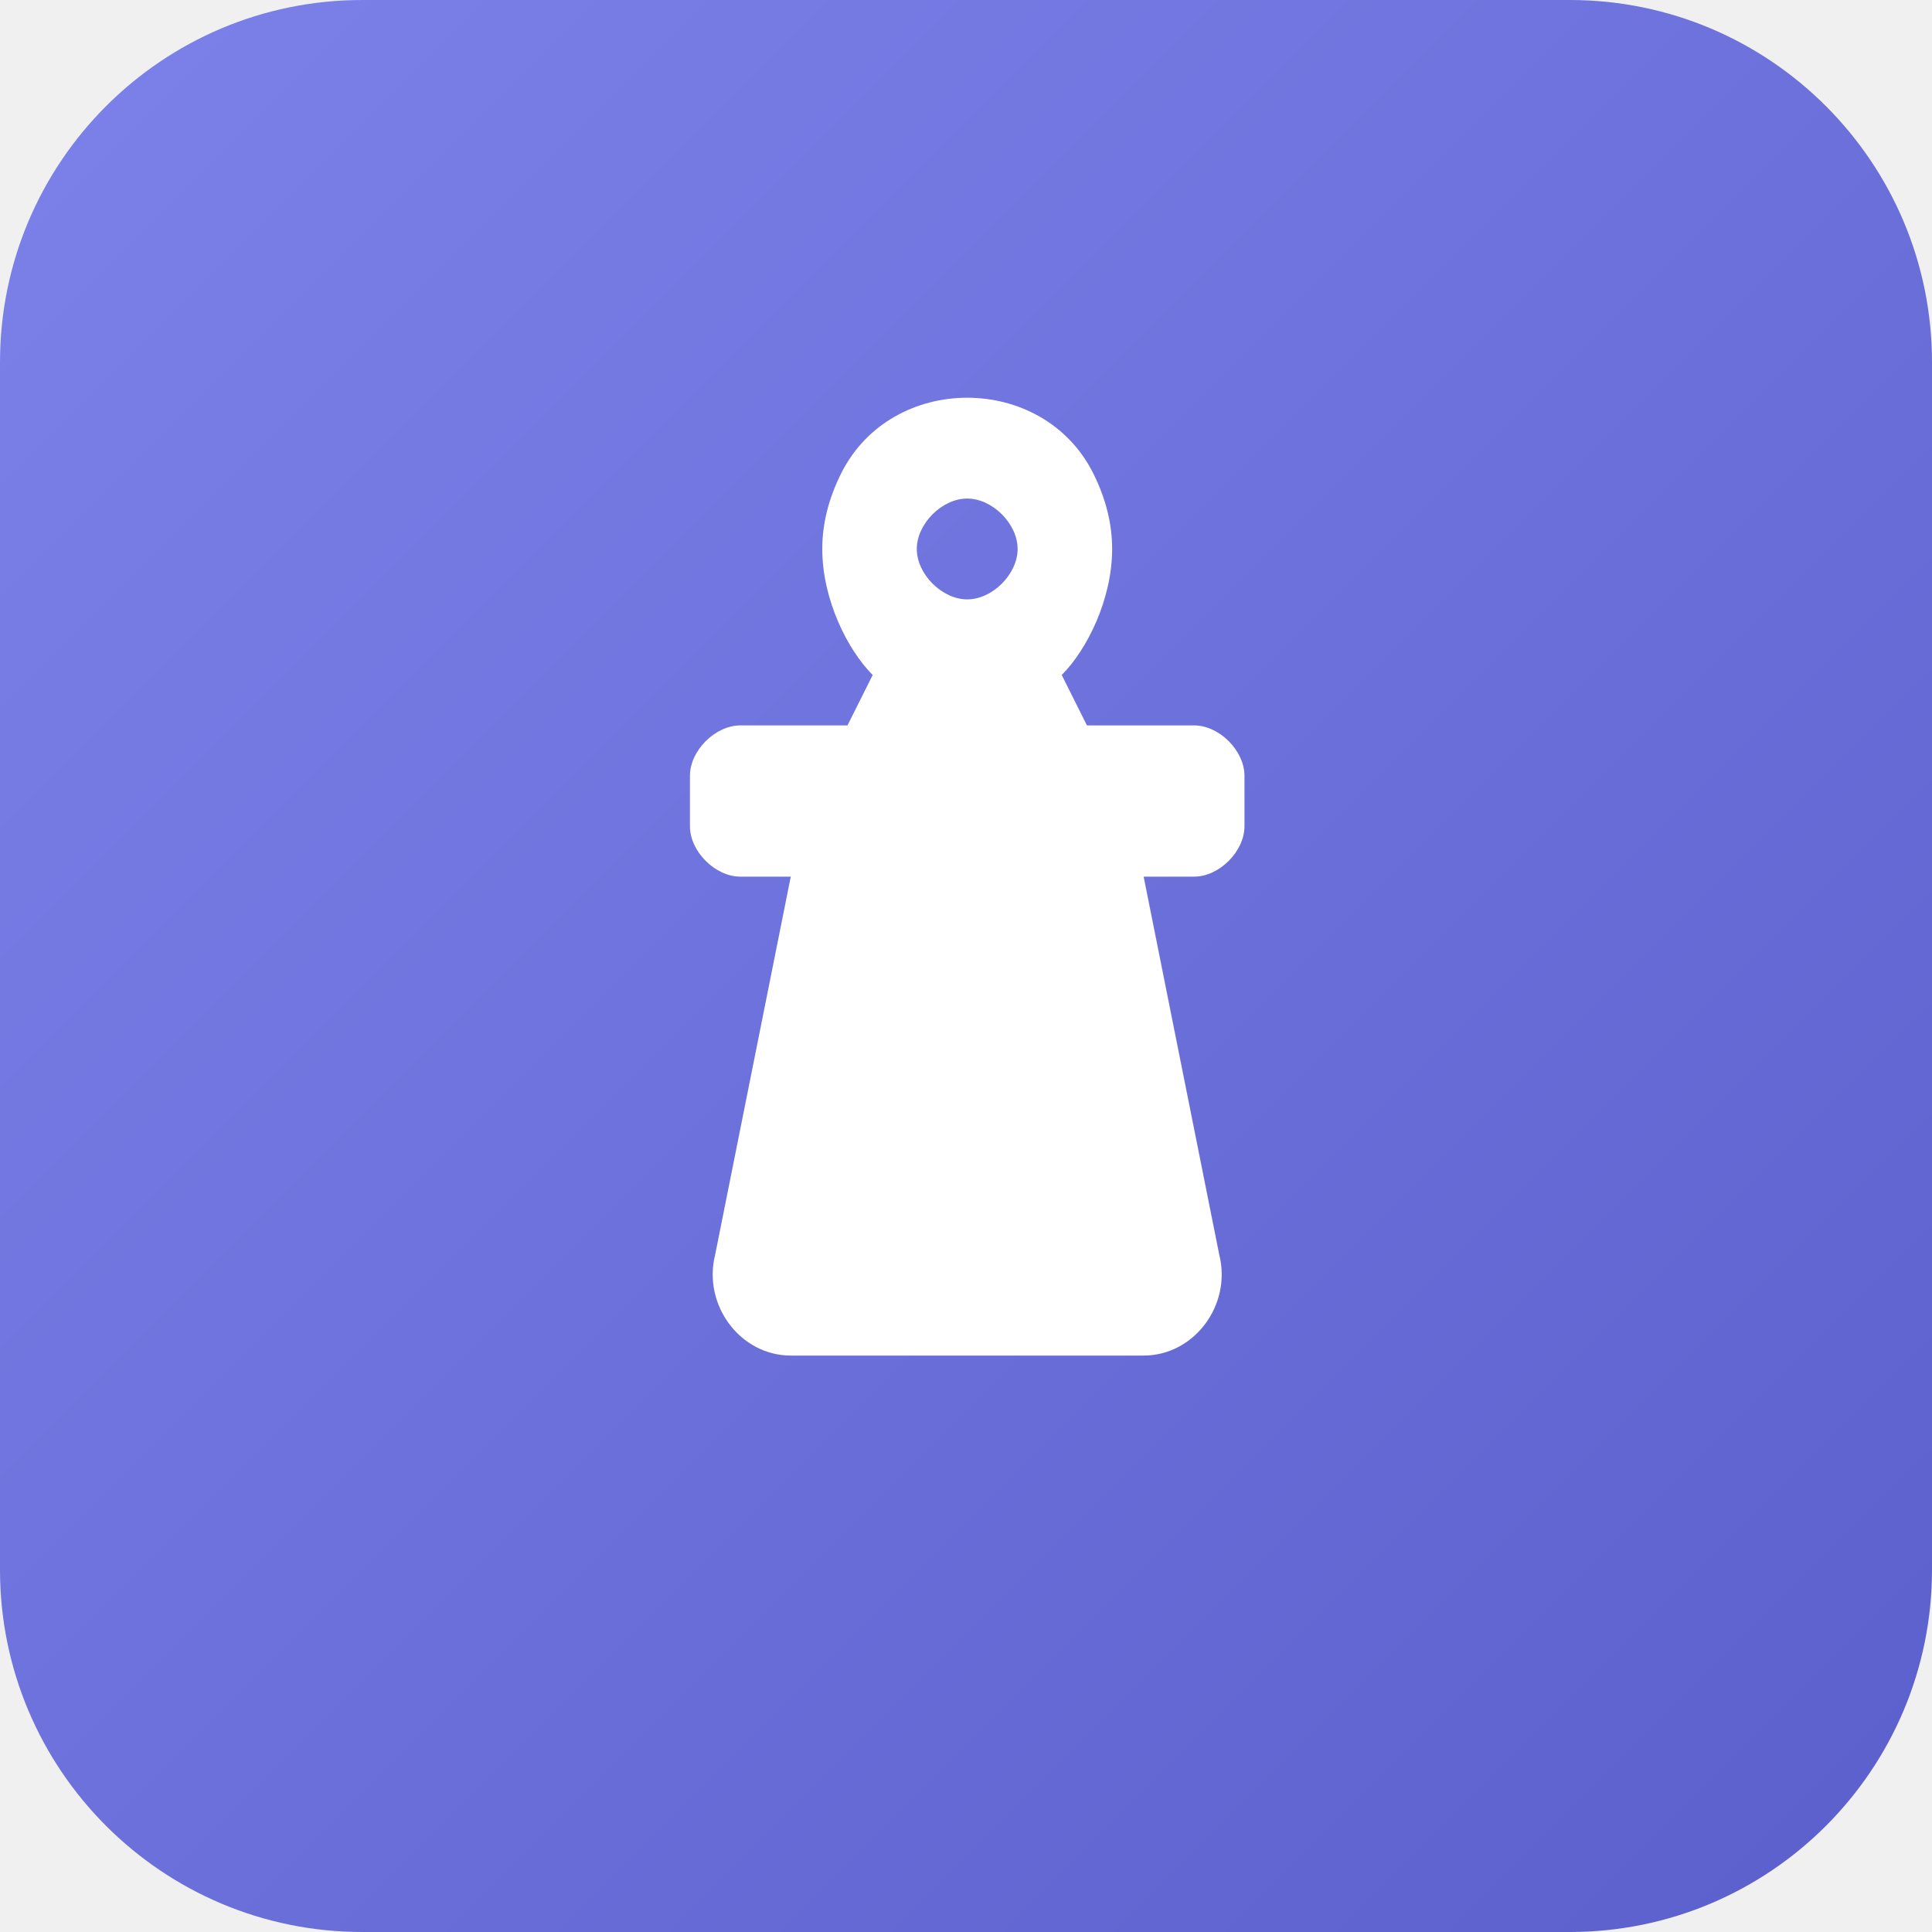
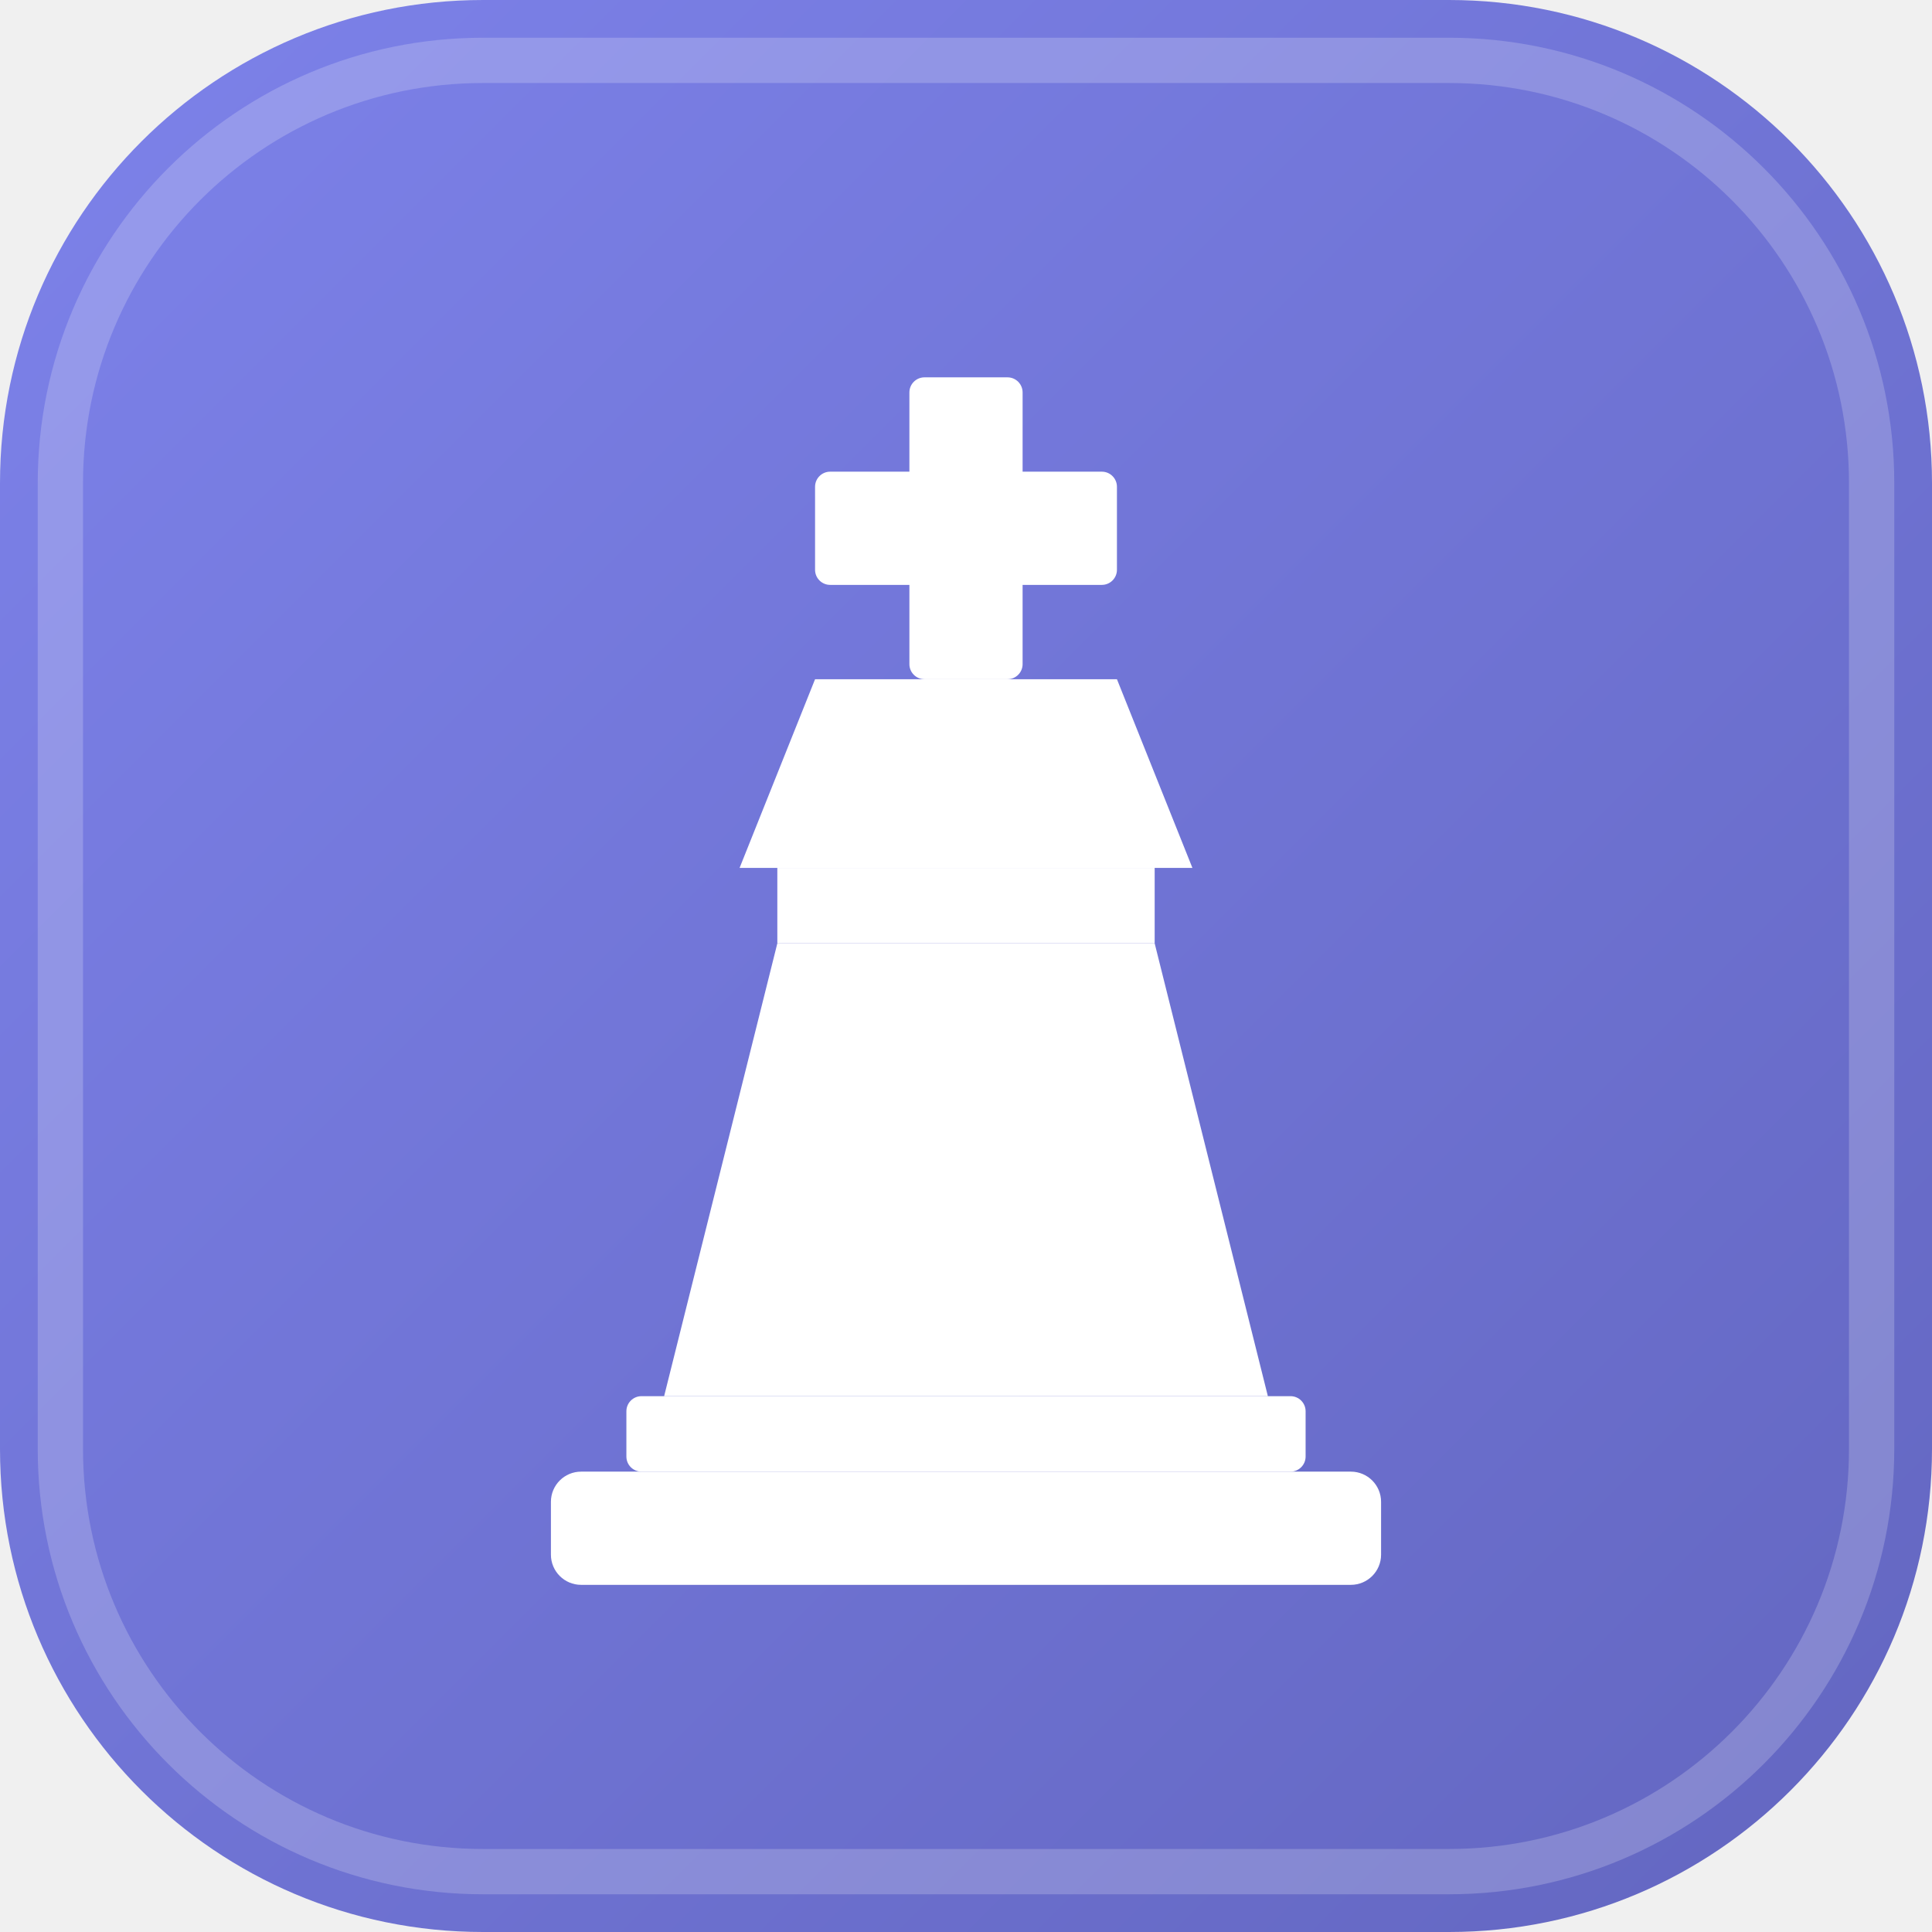
- <svg xmlns="http://www.w3.org/2000/svg" viewBox="0 0 512 512">
+ <svg xmlns="http://www.w3.org/2000/svg" width="512" height="512" viewBox="0 0 512 512" fill="none">
  <defs>
-     <linearGradient id="bgGrad512" x1="0%" y1="0%" x2="100%" y2="100%">
-       <stop offset="0%" style="stop-color:#7d82ea" />
-       <stop offset="100%" style="stop-color:#5a5fcc" />
+     <linearGradient id="bgGradient" x1="0" y1="0" x2="512" y2="512" gradientUnits="userSpaceOnUse">
+       <stop offset="0" stop-color="#7d82ea" />
+       <stop offset="1" stop-color="#6366c0" />
    </linearGradient>
  </defs>
-   <rect width="512" height="512" rx="96" fill="url(#bgGrad512)" />
-   <g transform="translate(96, 72) scale(1.67)">
-     <path fill="#ffffff" d="M96 20c-8 0-16 4-20 12-2 4-3 8-3 12 0 8 4 16 8 20l-4 8H60c-4 0-8 4-8 8v8c0 4 4 8 8 8h8l-12 60c-2 8 4 16 12 16h56c8 0 14-8 12-16l-12-60h8c4 0 8-4 8-8v-8c0-4-4-8-8-8h-17l-4-8c4-4 8-12 8-20 0-4-1-8-3-12-4-8-12-12-20-12zm0 16c4 0 8 4 8 8s-4 8-8 8-8-4-8-8 4-8 8-8z" />
+   <rect width="512" height="512" rx="128" fill="url(#bgGradient)" />
+   <rect x="16" y="16" width="480" height="480" rx="112" stroke="white" stroke-opacity="0.2" stroke-width="12" />
+   <g fill="white">
+     <rect x="241" y="100" width="30" height="80" rx="4" />
+     <rect x="216" y="125" width="80" height="30" rx="4" />
+     <path d="M216 180 L296 180 L316 230 L196 230 Z" />
+     <rect x="206" y="230" width="100" height="20" />
+     <path d="M206 250 L306 250 L336 370 L176 370 Z" />
+     <rect x="166" y="370" width="180" height="20" rx="4" />
+     <rect x="146" y="390" width="220" height="30" rx="8" />
  </g>
</svg>
